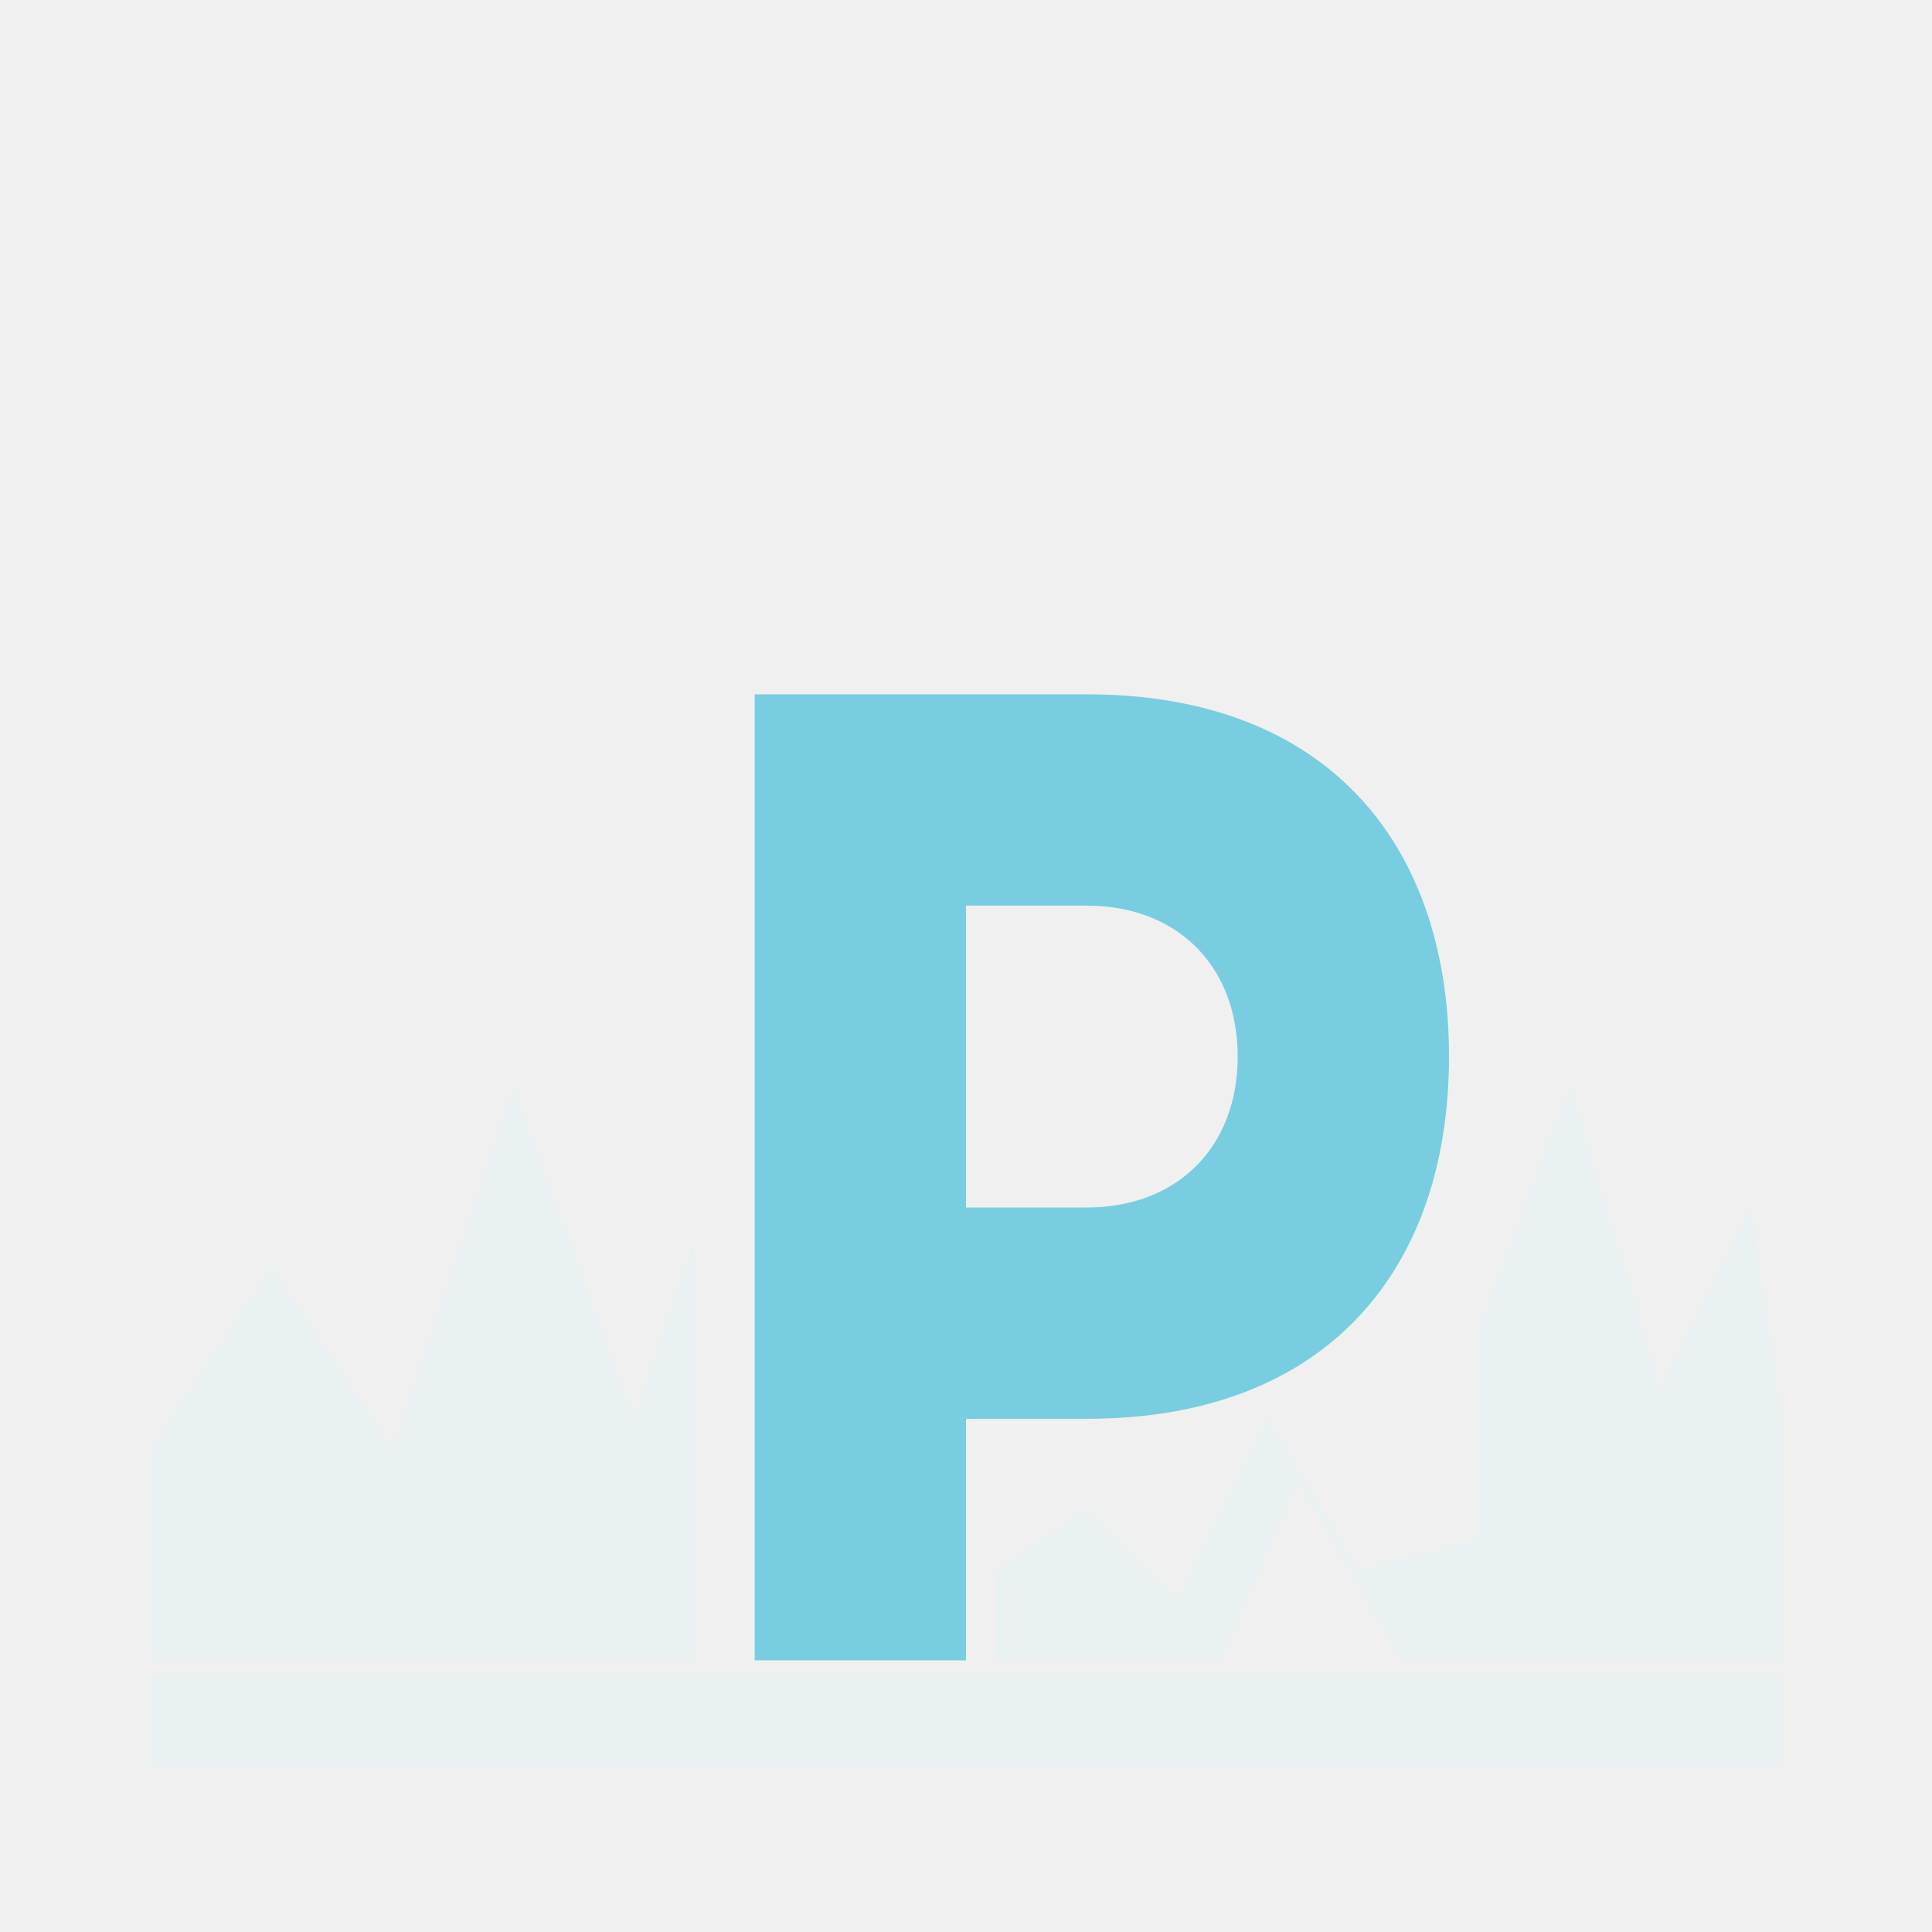
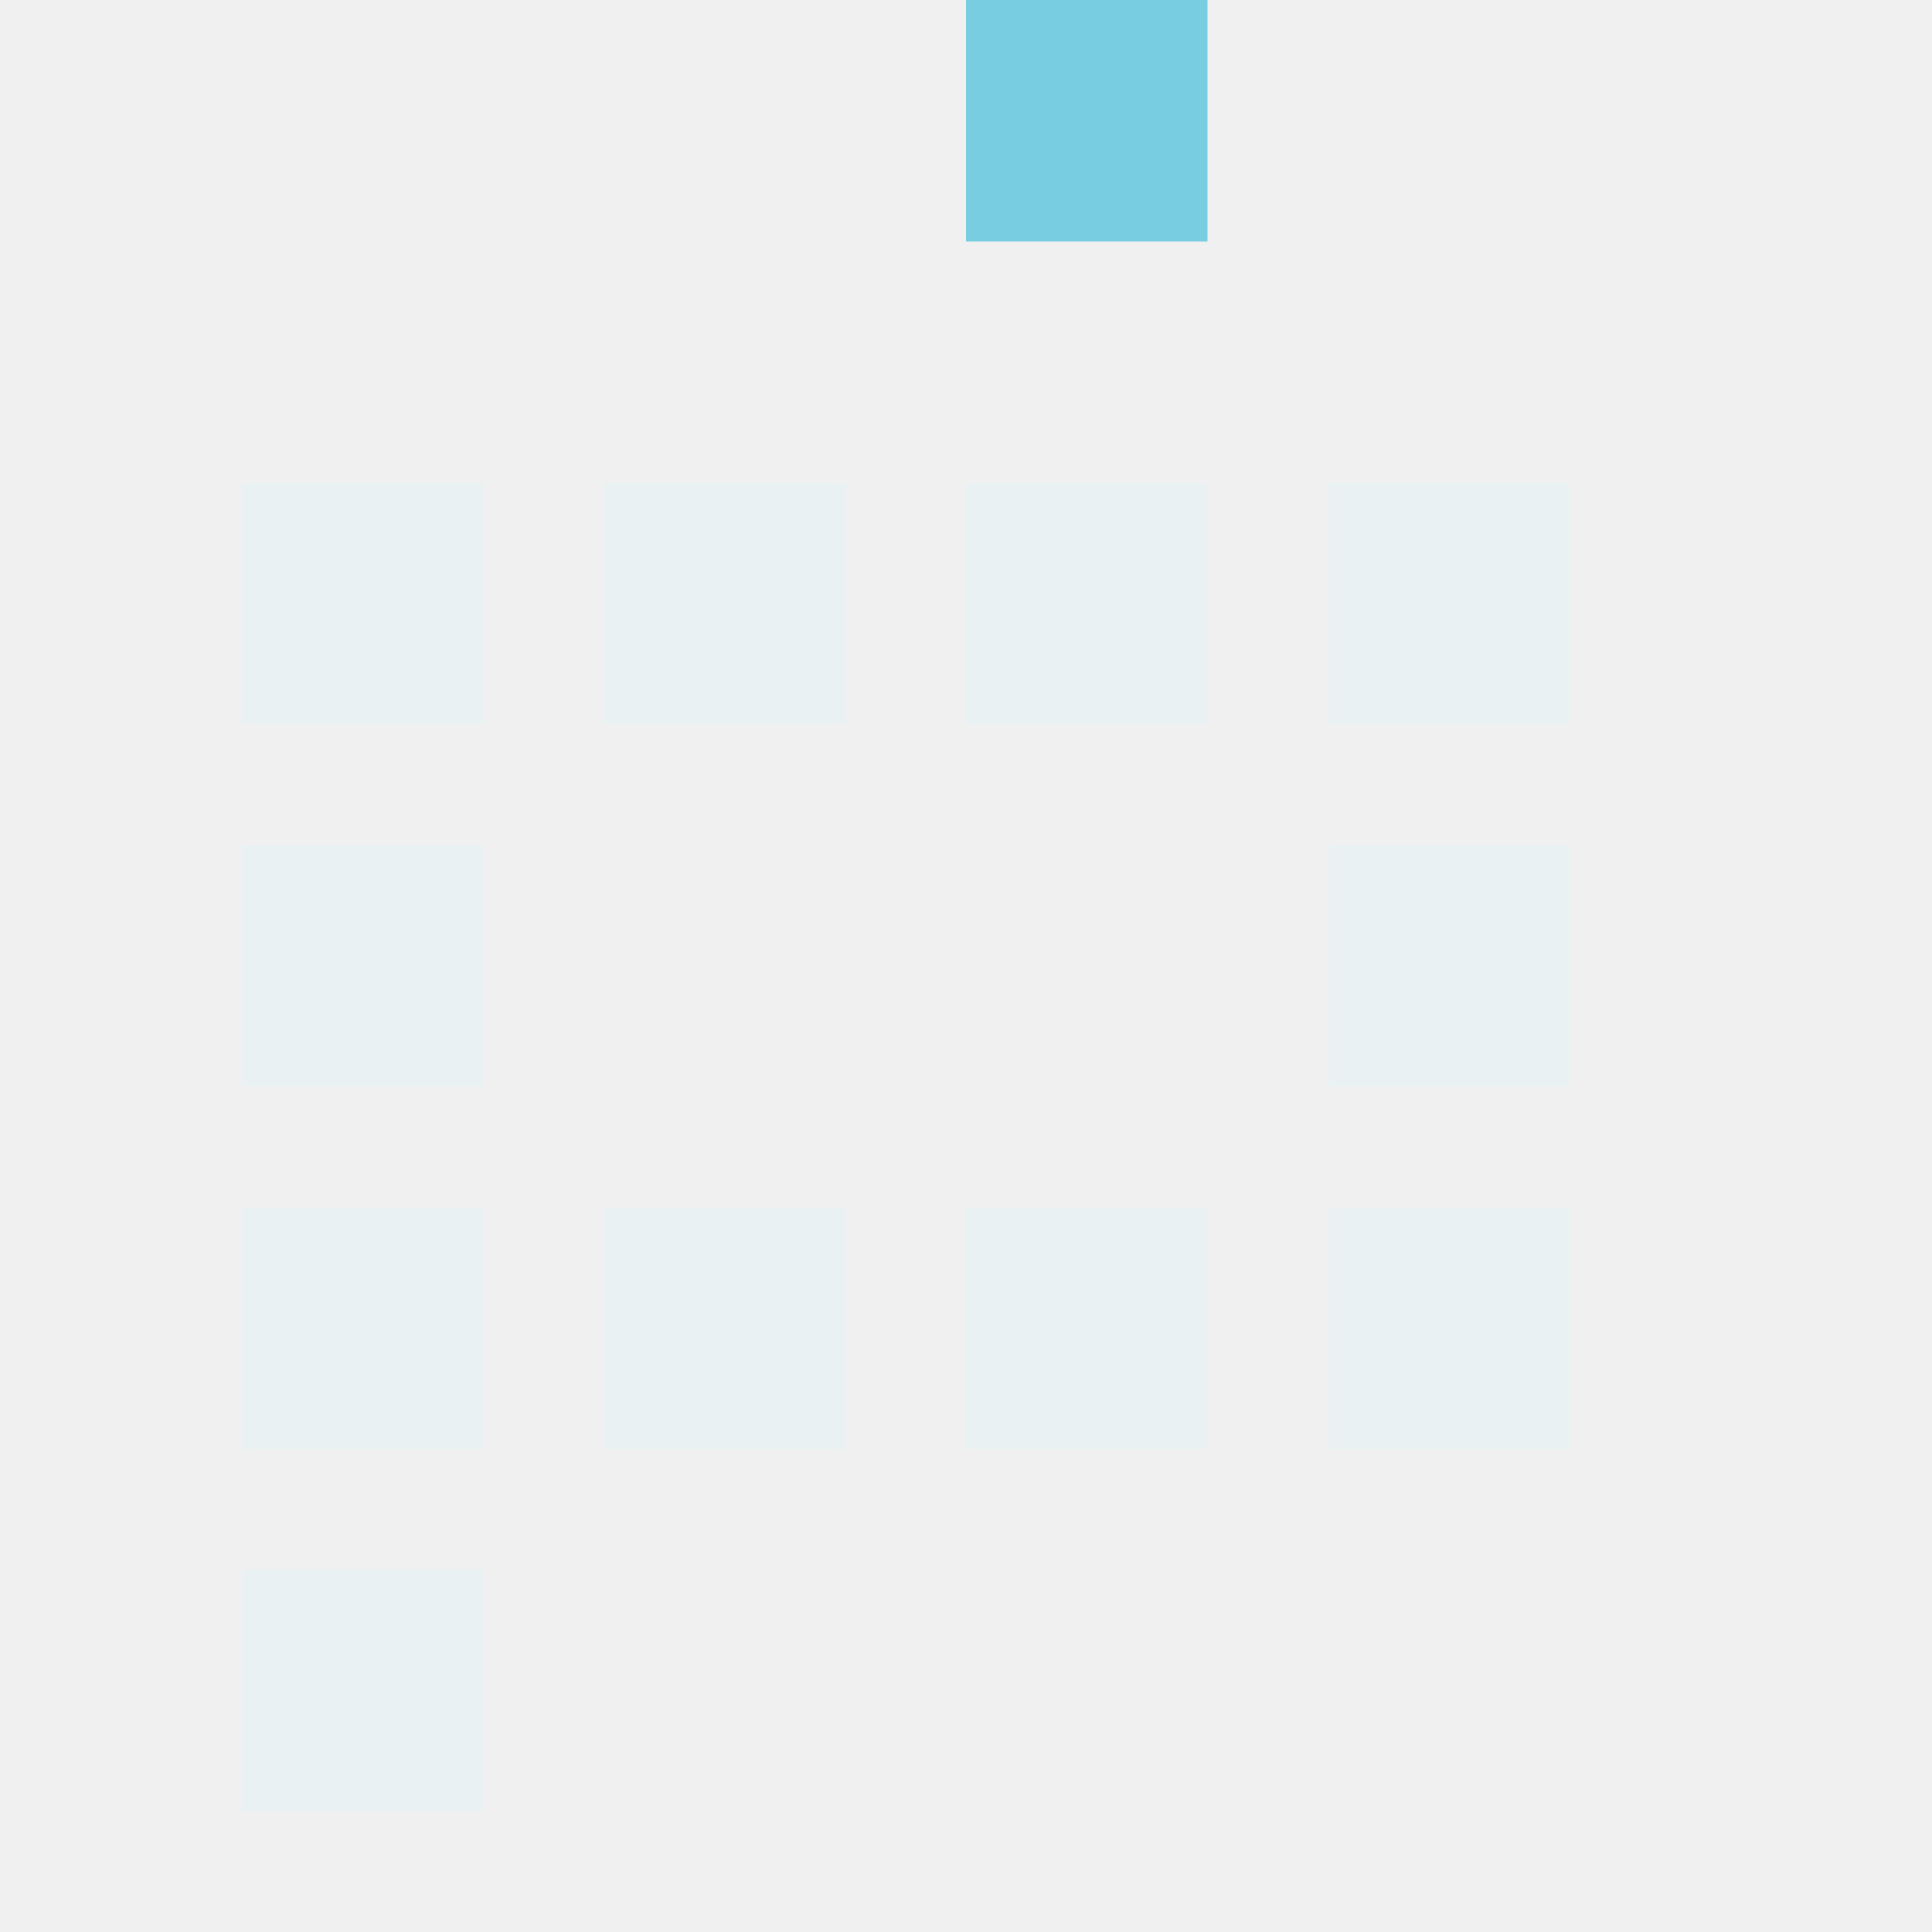
- <svg xmlns="http://www.w3.org/2000/svg" viewBox="0 0 64 64">
-   <path d="M5 55V48l4-6 4 6 4-12 4 11 2-6v14zM49 55V44l3-8 3 10 3-6 1 7v8z" fill="#EAF1F2" />
-   <path d="M5 57h54" stroke="#EAF1F2" stroke-width="3" />
-   <defs>
-     <mask id="p-counter" maskUnits="userSpaceOnUse" x="0" y="0" width="64" height="64">
-       <path d="M0 0h64v64H0z" fill="white" />
-       <path d="M32 30h4c3 0 5 2 5 5s-2 5-5 5h-4z" fill="black" />
-     </mask>
-     <mask id="floor-cut" maskUnits="userSpaceOnUse" x="0" y="0" width="64" height="64">
-       <path d="M0 0h64v64H0z" fill="white" />
-       <path d="M40 56 43 49 47 56z" fill="black" />
-     </mask>
-   </defs>
-   <path d="M25 55V23h11c8 0 12 5 12 12s-4 12-12 12h-4v8z" fill="#78CDE0" mask="url(#p-counter)" />
-   <path d="M33 55v-3l3-2 3 3 3-6 3 5 4-1v4z" fill="#EAF1F2" mask="url(#floor-cut)" />
+ <svg xmlns="http://www.w3.org/2000/svg" viewBox="0 0 16 16">
+   <path fill="#EAF1F2" d="M2 4h2v2H2zM5 4h2v2H5zM8 4h2v2H8zM11 4h2v2h-2zM2 7h2v2H2zM11 7h2v2h-2zM2 10h2v2H2zM5 10h2v2H5zM8 10h2v2H8zM11 10h2v2h-2zM2 13h2v2H2z" />
+   <path fill="#78CDE0" d="M8 0h2v2H8z" />
</svg>
